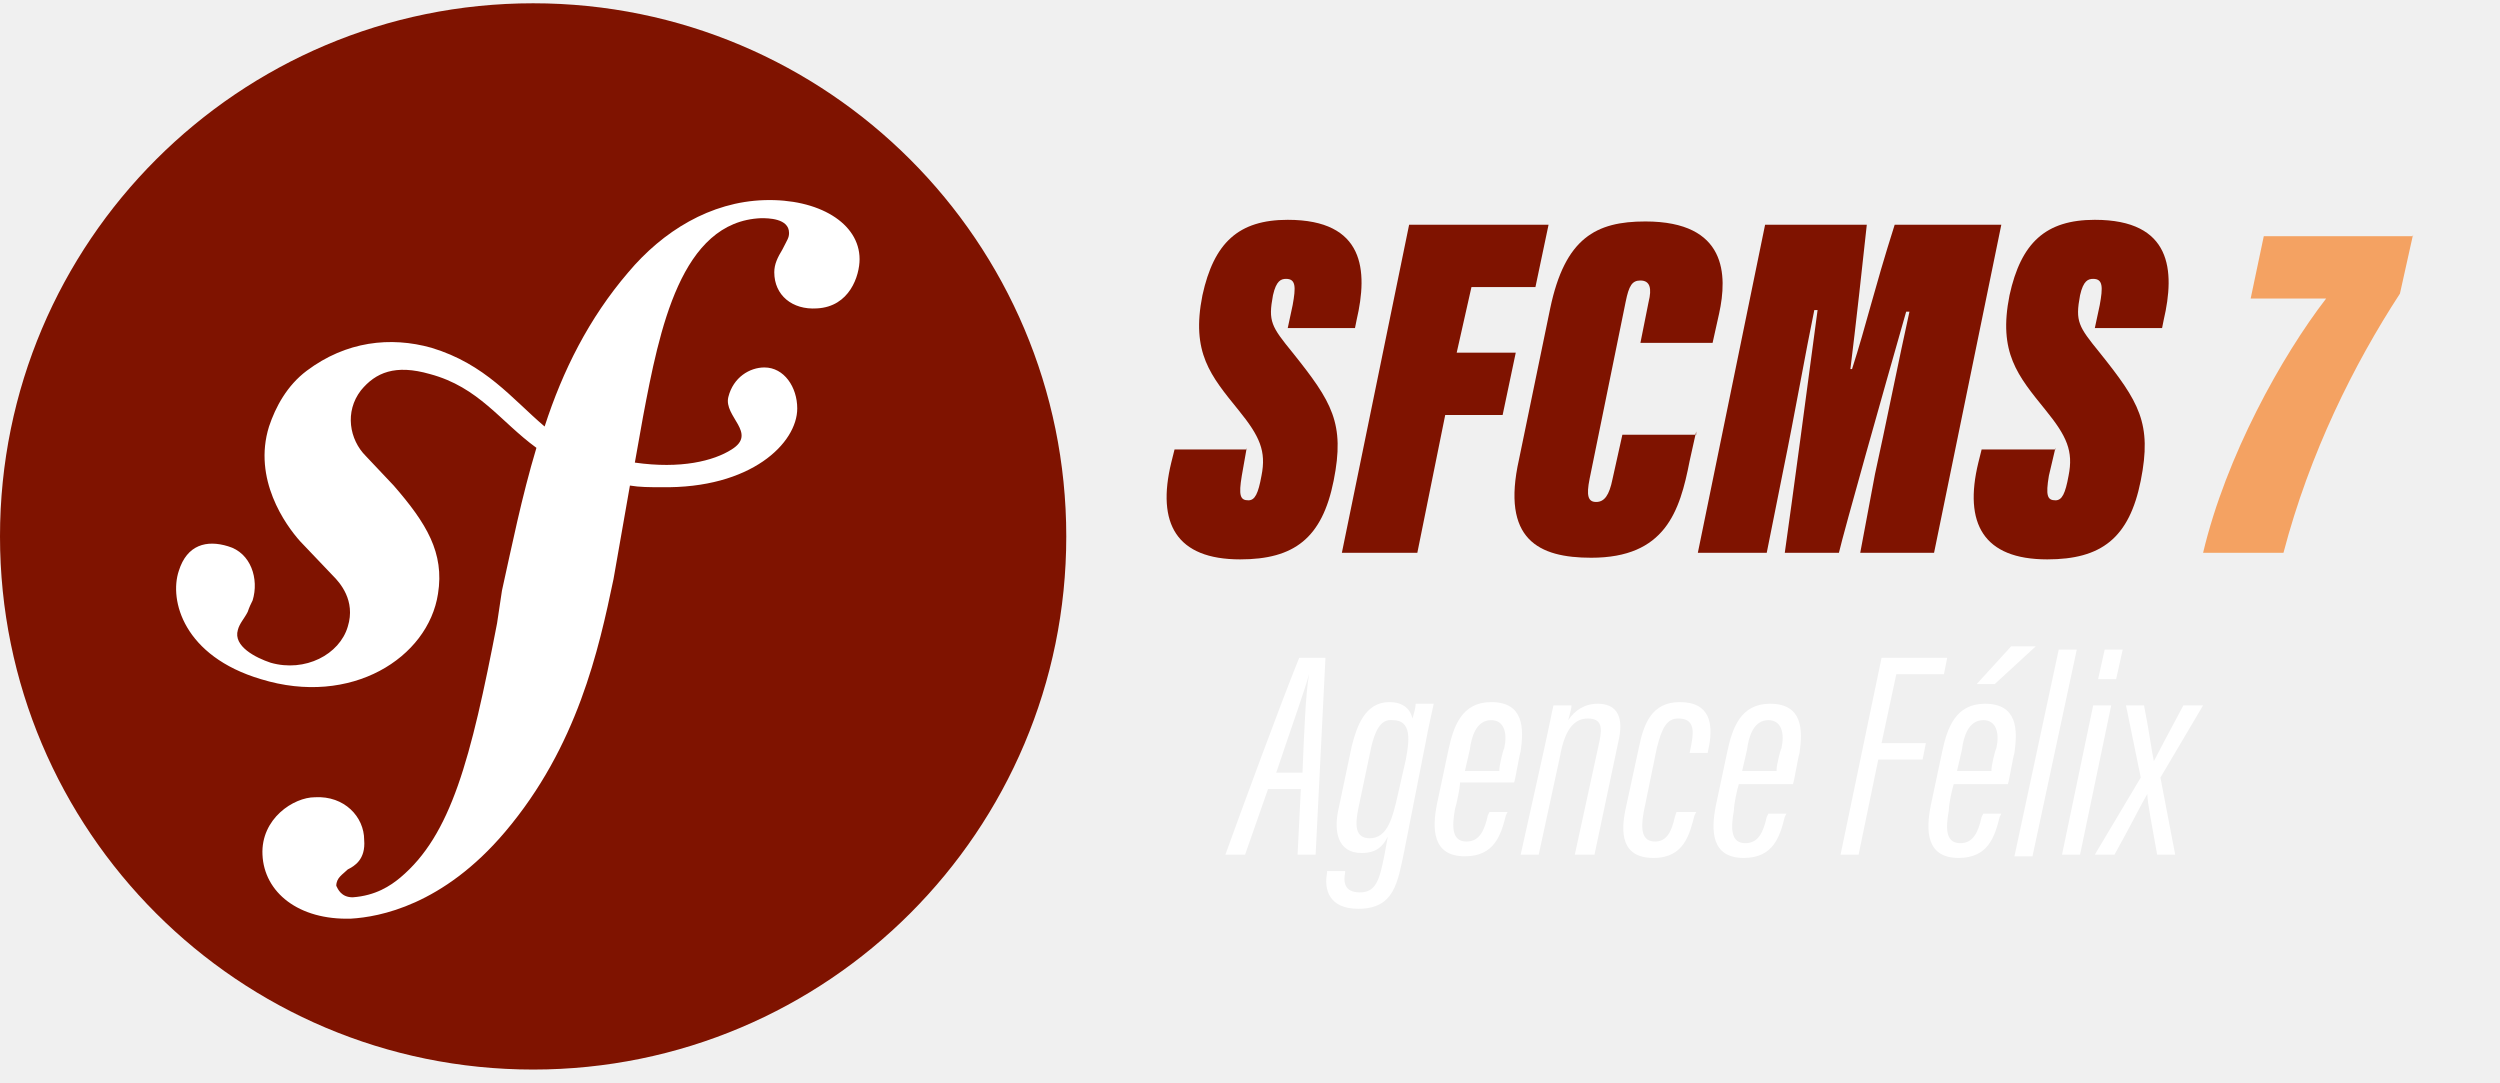
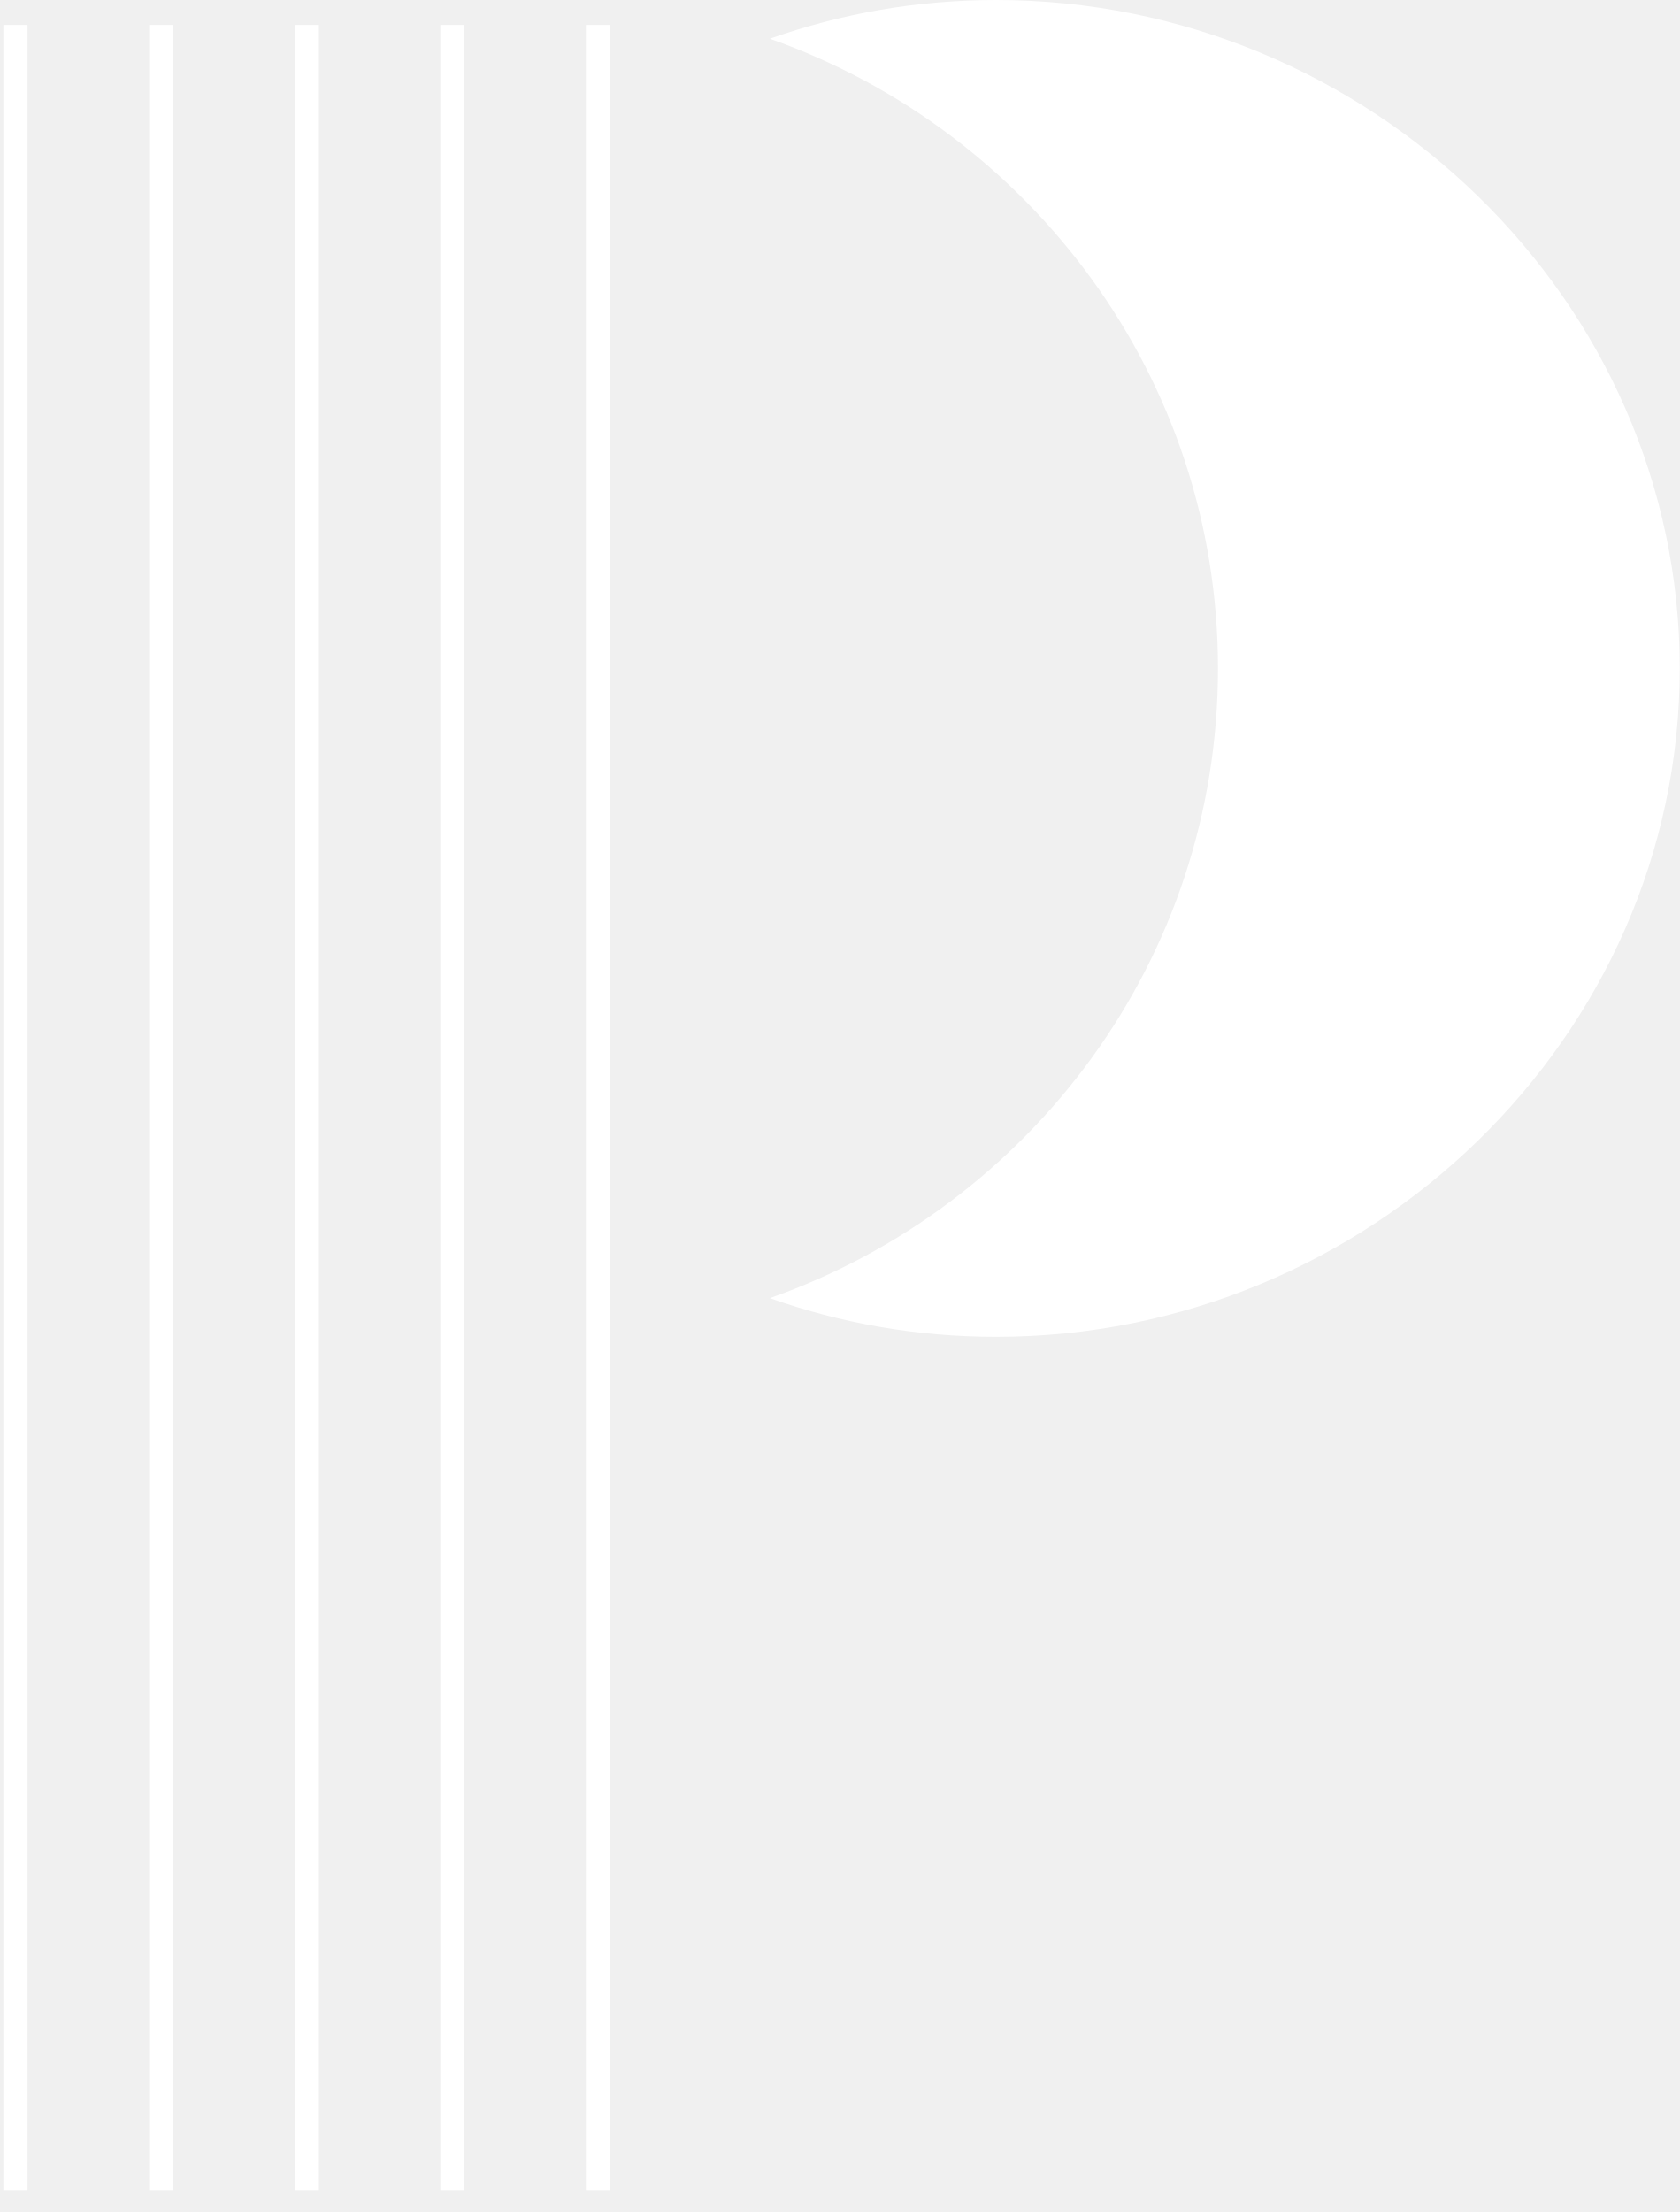
- <svg xmlns="http://www.w3.org/2000/svg" version="1.1" x="0px" y="0px" viewBox="0 0 152.4 66" style="enable-background:new 0 0 152.4 66;" xml:space="preserve">
-   <circle fill="#7F1300" cx="32.5" cy="32.7" r="32.5" />
-   <path fill="#FFFFFF" d="M46.6,12.2c-3.3,0.1-6.2,1.9-8.3,4.4c-2.4,2.8-4,6-5.1,9.4c-2-1.7-3.6-3.8-6.9-4.8c-2.5-0.7-5.2-0.4-7.6,1.4  c-1.2,0.9-1.9,2.2-2.3,3.4c-1,3.2,1,6,1.9,7l2,2.1c0.4,0.4,1.4,1.5,0.9,3.1c-0.5,1.7-2.6,2.8-4.7,2.2c-0.9-0.3-2.3-1-2-2  c0.1-0.4,0.4-0.7,0.6-1.1c0.1-0.3,0.2-0.5,0.3-0.7c0.4-1.3-0.1-2.9-1.5-3.3c-1.3-0.4-2.5-0.1-3,1.5c-0.6,1.8,0.3,5.2,5,6.6  c5.5,1.7,10.2-1.3,10.8-5.2c0.4-2.5-0.7-4.3-2.7-6.6l-1.7-1.8c-1-1-1.3-2.7-0.3-4c0.9-1.1,2.1-1.6,4.2-1c3,0.8,4.3,2.9,6.5,4.5  c-0.9,3-1.5,6-2.1,8.7l-0.3,2c-1.6,8.3-2.8,12.9-5.9,15.5c-0.6,0.5-1.5,1.1-2.9,1.2c-0.7,0-0.9-0.5-1-0.7c0-0.5,0.4-0.7,0.7-1  c0.4-0.2,1.1-0.6,1-1.8c0-1.4-1.2-2.7-3-2.6c-1.3,0-3.3,1.3-3.2,3.5c0.1,2.3,2.2,4,5.4,3.9c1.7-0.1,5.6-0.8,9.4-5.3  c4.4-5.2,5.7-11.1,6.6-15.4l1-5.7c0.6,0.1,1.2,0.1,1.9,0.1c5.5,0.1,8.3-2.7,8.3-4.8c0-1.3-0.8-2.5-2-2.5c-0.9,0-1.9,0.6-2.2,1.8  c-0.3,1.2,1.8,2.2,0.2,3.2c-1.1,0.7-3.1,1.2-5.9,0.8l0.5-2.8c1-5.3,2.3-11.9,7.2-12.1c0.4,0,1.7,0,1.7,0.9c0,0.3-0.1,0.4-0.4,1  c-0.3,0.5-0.5,0.9-0.5,1.4c0,1.4,1.1,2.3,2.6,2.2c2-0.1,2.6-2,2.6-3C52.4,13.6,49.9,12.1,46.6,12.2L46.6,12.2z" />
-   <g>
-     <g>
-       <path fill="#7F1300" d="M76,27.3L75.7,29c-0.2,1.2-0.1,1.5,0.4,1.5c0.4,0,0.6-0.4,0.8-1.5c0.3-1.5-0.1-2.4-1.4-4    c-1.7-2.1-2.9-3.5-2.2-7c0.7-3.2,2.2-4.6,5.2-4.6c4.7,0,4.9,3.1,4.2,6.1L82.6,20h-4.1l0.3-1.4c0.2-1.1,0.2-1.6-0.4-1.6    c-0.3,0-0.6,0.1-0.8,1c-0.3,1.6-0.1,1.9,1.2,3.5c2.4,3,3.2,4.3,2.5,7.8c-0.7,3.5-2.4,4.8-5.7,4.8c-3.9,0-5.1-2.2-4.2-5.9l0.2-0.8    H76z" />
-       <path fill="#7F1300" d="M85.9,13.7h8.5l-0.8,3.8h-3.9l-0.9,4h3.6l-0.8,3.8h-3.5l-1.7,8.4h-4.6L85.9,13.7z" />
-       <path fill="#7F1300" d="M103.4,26.3l-0.4,1.8c-0.6,3.1-1.5,5.9-6,5.9c-3.2,0-5.5-1.1-4.4-6l1.9-9.2c0.9-4.3,2.8-5.3,5.8-5.3    c5,0,5,3.3,4.5,5.6l-0.4,1.8H100l0.5-2.5c0.2-0.8,0.1-1.3-0.5-1.3c-0.5,0-0.7,0.3-0.9,1.3l-2.2,10.8c-0.2,1-0.1,1.4,0.4,1.4    c0.5,0,0.8-0.4,1-1.4l0.6-2.7H103.4z" />
-       <path fill="#7F1300" d="M114.3,28.9c0.6-2.7,1.5-7.2,2.1-9.9h-0.2c-1.4,4.9-3.8,13.4-4.1,14.7h-3.3c0.4-2.8,1.5-11,2-14.8h-0.2    c-0.5,2.4-1.2,6.4-1.9,9.8l-1,5h-4.2l4.1-20h6.2c-0.2,1.9-0.7,6.4-1,8.8h0.1c0.9-2.8,1.3-4.7,2.6-8.8h6.5l-4.1,20h-4.5L114.3,28.9    z" />
-       <path fill="#7F1300" d="M125.3,27.3l-0.4,1.7c-0.2,1.2-0.1,1.5,0.4,1.5c0.4,0,0.6-0.4,0.8-1.5c0.3-1.5-0.1-2.4-1.4-4    c-1.7-2.1-2.9-3.5-2.2-7c0.7-3.2,2.2-4.6,5.2-4.6c4.7,0,4.9,3.1,4.2,6.1l-0.1,0.5h-4.1l0.3-1.4c0.2-1.1,0.2-1.6-0.4-1.6    c-0.3,0-0.6,0.1-0.8,1c-0.3,1.6-0.1,1.9,1.2,3.5c2.4,3,3.2,4.3,2.5,7.8c-0.7,3.5-2.4,4.8-5.7,4.8c-3.9,0-5.1-2.2-4.2-5.9l0.2-0.8    H125.3z" />
-       <path fill="#F4A262" d="M147.1,14.3l-0.8,3.6c-2.8,4.3-5.5,9.7-7.1,15.8h-4.9c1.4-5.9,4.8-12,7.5-15.5h-4.6l0.8-3.8H147.1z" />
-     </g>
+ <svg xmlns="http://www.w3.org/2000/svg" width="60" height="79" viewBox="0 0 60 79" fill="none">
+   <g clip-path="url(#clip0_386_1821)">
+     <path d="M6.19 0.889H5.328V78.22H6.19V0.889Z" fill="#ffffff" />
+     <path d="M11.39 0.889H10.527V78.22H11.39V0.889Z" fill="#ffffff" />
+     <path d="M16.591 0.889H15.729V78.22H16.591V0.889Z" fill="#ffffff" />
+     <path d="M21.79 0.889H20.928V78.22H21.79V0.889Z" fill="#ffffff" />
+     <path d="M0.983 0.889H0.121V78.22H0.983V0.889Z" fill="#ffffff" />
+     <path d="M35.581 0C32.746 0 30.028 0.487 27.5 1.382C36.822 4.677 43.505 13.499 43.505 23.872C43.505 34.245 36.829 43.074 27.5 46.363C30.028 47.258 32.746 47.744 35.581 47.744C48.881 47.744 60 37.054 60 23.872C60 10.691 48.881 0 35.581 0Z" fill="#ffffff" />
  </g>
-   <g>
-     <g>
-       <path fill="#FFFFFF" d="M77.3,48.1l-1.4,4h-1.2c0.9-2.5,3.4-9.3,4.5-12h1.6l-0.6,12h-1.1l0.2-4H77.3z M79.4,47.1c0.1-2.5,0.2-4.9,0.4-6h0    c-0.2,0.8-1.2,3.6-2,6H79.4z" />
-       <path fill="#FFFFFF" d="M85.6,51.9c-0.4,1.9-0.6,3.5-2.8,3.5c-1.8,0-2.1-1.2-1.9-2.2l0-0.1H82l0,0.1c-0.1,0.5-0.1,1.2,0.9,1.2    c1,0,1.2-0.8,1.5-2.3l0.2-1.1c-0.3,0.6-0.7,1-1.6,1c-1.5,0-1.7-1.4-1.4-2.7l0.8-3.8c0.3-1.2,0.8-2.7,2.3-2.7c0.9,0,1.3,0.5,1.4,1    c0.1-0.3,0.2-0.7,0.2-0.9h1.1c-0.1,0.5-0.3,1.3-0.5,2.4L85.6,51.9z M83.6,45.5l-0.8,3.8c-0.2,1-0.2,1.8,0.7,1.8    c1.1,0,1.4-1.3,1.7-2.6l0.5-2.2c0.2-1.1,0.4-2.4-0.8-2.4C84.1,43.8,83.8,44.7,83.6,45.5z" />
-       <path fill="#FFFFFF" d="M89,47.8C89,48,88.8,49,88.7,49.3c-0.2,1.1-0.2,2,0.7,2c0.8,0,1.1-0.7,1.3-1.6l0.1-0.2h1.1l-0.1,0.2    c-0.3,1.2-0.7,2.5-2.5,2.5c-2,0-2-1.7-1.7-3.2l0.7-3.3c0.3-1.4,0.8-2.9,2.6-2.9c2,0,2,1.6,1.8,3c-0.1,0.3-0.3,1.6-0.4,1.9H89z     M91.4,46.9c0-0.2,0.2-1.1,0.3-1.3c0.2-0.9,0-1.7-0.8-1.7c-0.9,0-1.2,1-1.3,1.8l-0.3,1.3H91.4z" />
-       <path fill="#FFFFFF" d="M94.1,45.8c0.4-1.8,0.5-2.4,0.6-2.8h1.1c0,0.2-0.1,0.5-0.2,0.9c0.4-0.6,1-1,1.8-1c1,0,1.6,0.6,1.3,2.1l-1.5,7.1H96    l1.5-6.9c0.2-0.9,0.1-1.4-0.7-1.4c-0.8,0-1.4,0.6-1.7,2.3l-1.3,6h-1.1L94.1,45.8z" />
-       <path fill="#FFFFFF" d="M103.4,49.5l-0.1,0.2c-0.3,1.1-0.6,2.6-2.5,2.6c-2,0-2-1.6-1.7-3l0.8-3.7c0.3-1.5,0.8-2.8,2.5-2.8c1.9,0,2,1.4,1.8,2.6    l-0.1,0.5h-1.1l0.1-0.5c0.2-1,0.1-1.6-0.8-1.6c-0.7,0-1,0.6-1.3,1.8l-0.8,3.9c-0.2,1.1-0.1,1.8,0.7,1.8c0.7,0,1-0.6,1.2-1.5    l0.1-0.3H103.4z" />
-       <path fill="#FFFFFF" d="M106,47.8c-0.1,0.3-0.3,1.2-0.3,1.6c-0.2,1.1-0.2,2,0.7,2c0.8,0,1.1-0.7,1.3-1.6l0.1-0.2h1.1l-0.1,0.2    c-0.3,1.2-0.7,2.5-2.5,2.5c-2,0-2-1.7-1.7-3.2l0.7-3.3c0.3-1.4,0.8-2.9,2.6-2.9c2,0,2,1.6,1.8,3c-0.1,0.3-0.3,1.6-0.4,1.9H106z     M108.3,46.9c0-0.2,0.2-1.1,0.3-1.3c0.2-0.9,0-1.7-0.8-1.7c-0.9,0-1.2,1-1.3,1.8l-0.3,1.3H108.3z" />
-       <path fill="#FFFFFF" d="M114.7,40.1h4l-0.2,1h-2.9l-0.9,4.2h2.7l-0.2,1h-2.7l-1.2,5.8h-1.1L114.7,40.1z" />
-       <path fill="#FFFFFF" d="M119.1,47.8c-0.1,0.3-0.3,1.2-0.3,1.6c-0.2,1.1-0.2,2,0.7,2c0.8,0,1.1-0.7,1.3-1.6l0.1-0.2h1.1l-0.1,0.2    c-0.3,1.2-0.7,2.5-2.5,2.5c-2,0-2-1.7-1.7-3.2l0.7-3.3c0.3-1.4,0.8-2.9,2.6-2.9c2,0,2,1.6,1.8,3c-0.1,0.3-0.3,1.6-0.4,1.9H119.1z     M121.4,46.9c0-0.2,0.2-1.1,0.3-1.3c0.2-0.9,0-1.7-0.8-1.7c-0.9,0-1.2,1-1.3,1.8l-0.3,1.3H121.4z M124.1,39.4l-2.5,2.3h-1.1    l2.1-2.3H124.1z" />
-       <path fill="#FFFFFF" d="M122.8,52.2l2.7-12.6h1.1l-2.7,12.6H122.8z" />
-       <path fill="#FFFFFF" d="M127.6,43h1.1l-1.9,9.1h-1.1L127.6,43z M128.3,39.6h1.1l-0.4,1.8h-1.1L128.3,39.6z" />
-       <path fill="#FFFFFF" d="M130.7,43c0.3,1.5,0.5,3,0.6,3.4h0c0.3-0.6,1-1.9,1.8-3.4h1.2l-2.6,4.4l0.9,4.7h-1.1c-0.3-1.7-0.6-3.2-0.6-3.7h0    c-0.3,0.5-1,1.9-2,3.7h-1.2l2.8-4.7l-0.9-4.4H130.7z" />
-     </g>
-   </g>
-   <rect x="315" y="37.9" style="fill:none;" width="0" height="3" />
+   <defs>
+     <clipPath id="clip0_386_1821">
+       <rect width="60" height="79" fill="white" />
+     </clipPath>
+   </defs>
</svg>
